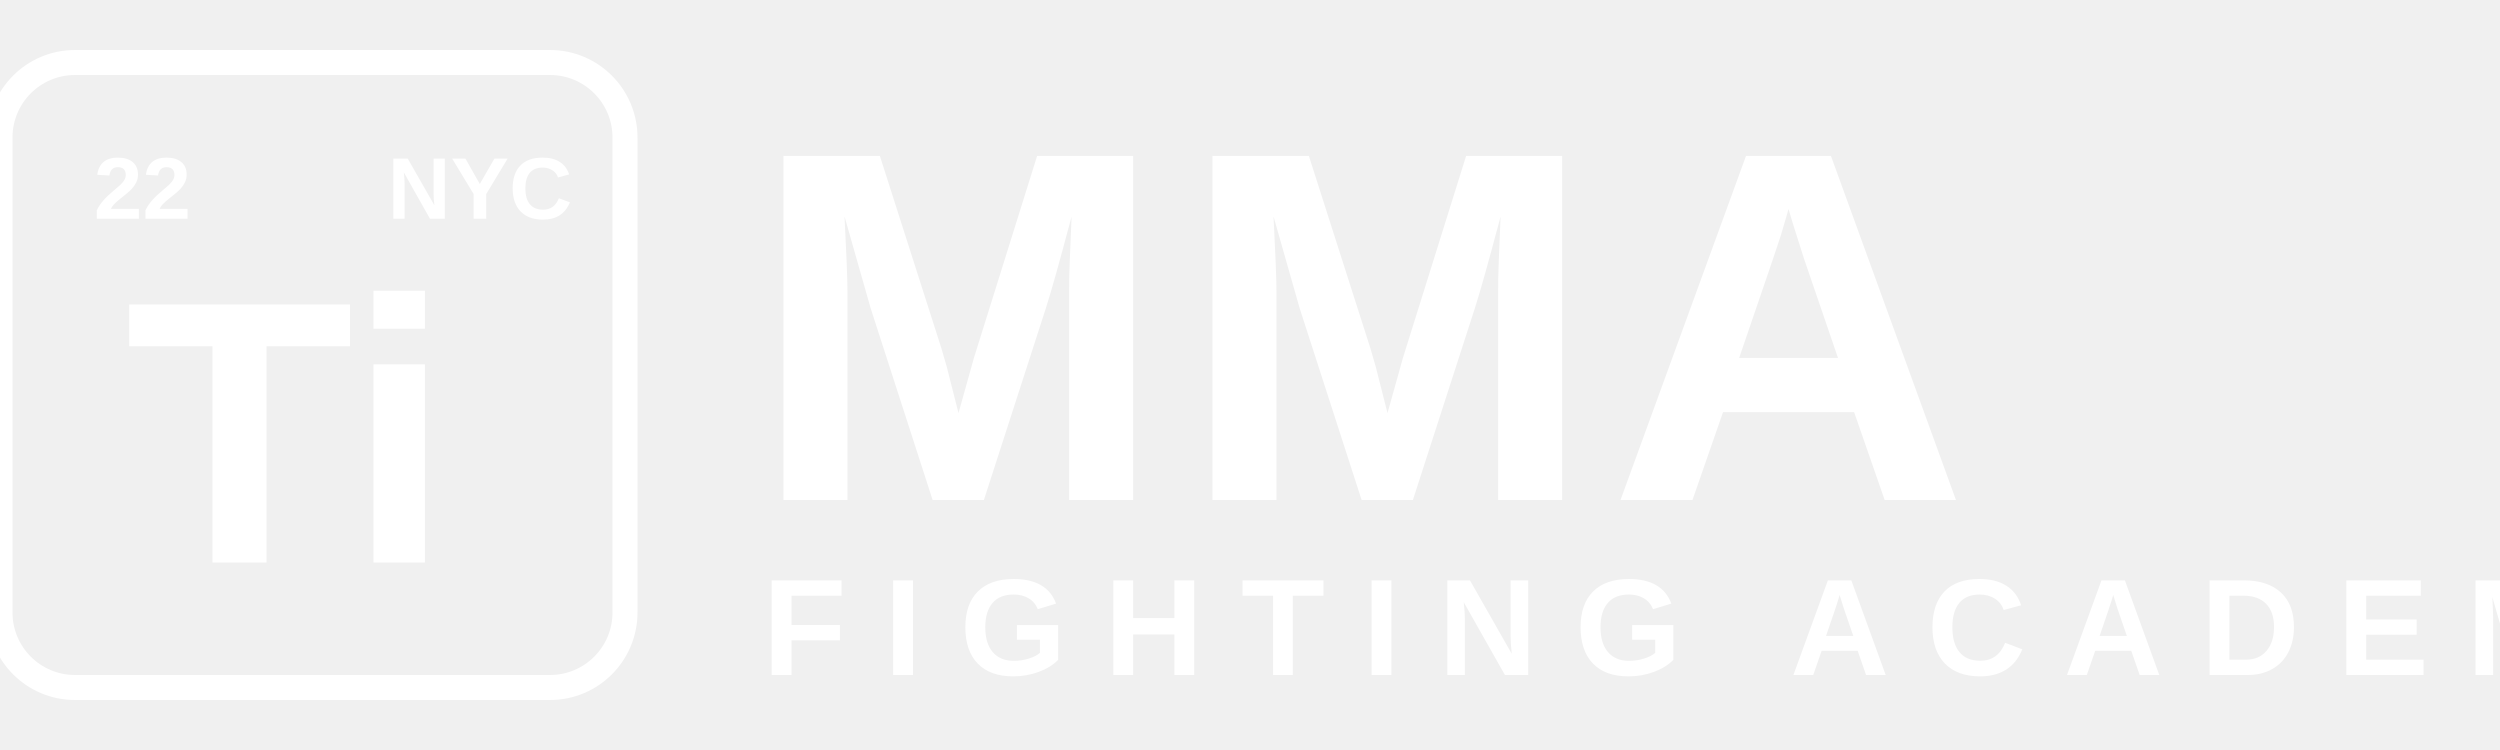
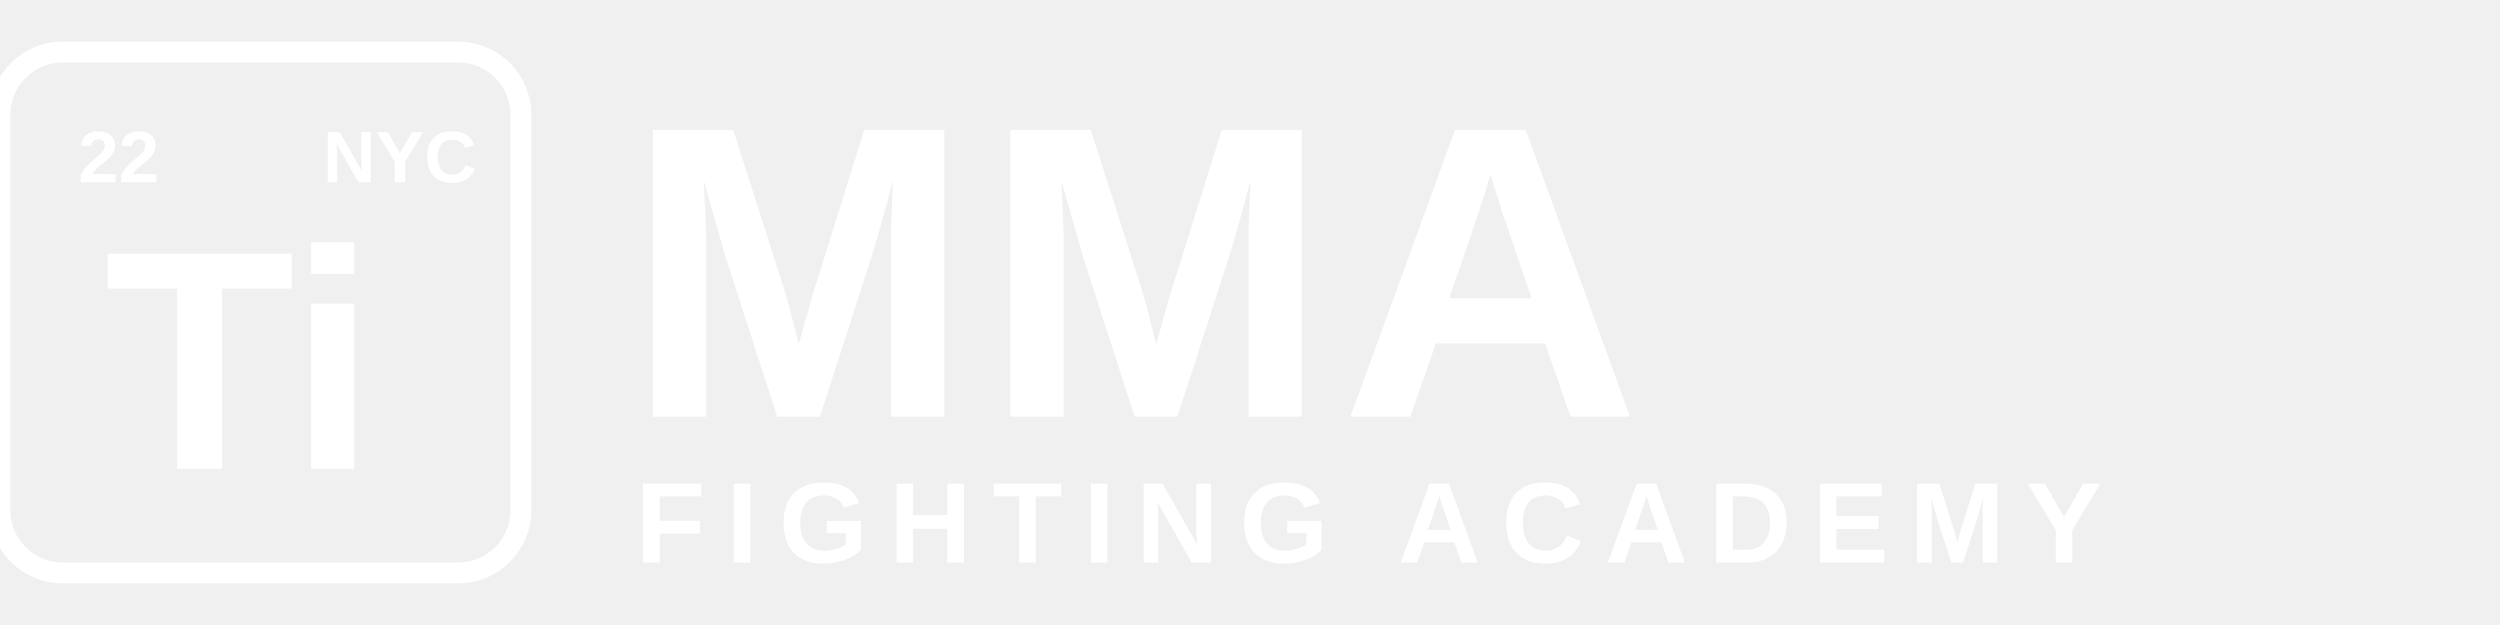
- <svg xmlns="http://www.w3.org/2000/svg" viewBox="0 0 400 120">
+ <svg xmlns="http://www.w3.org/2000/svg" viewBox="0 0 480 120">
  <rect x="0" y="10" width="100" height="100" rx="12" fill="none" stroke="white" stroke-width="4" />
  <text x="15" y="35" font-family="Arial, sans-serif" font-size="14" font-weight="bold" fill="white">22</text>
  <text x="62" y="35" font-family="Arial, sans-serif" font-size="14" font-weight="bold" fill="white">NYC</text>
  <text x="20" y="90" font-family="Arial, sans-serif" font-size="60" font-weight="bold" fill="white">Ti</text>
  <text x="120" y="80" font-family="Arial, sans-serif" font-size="80" font-weight="900" fill="white" letter-spacing="2">MMA</text>
-   <text x="122" y="108" font-family="Arial, sans-serif" font-size="22" font-weight="700" fill="white" letter-spacing="6">FIGHTING ACADEMY</text>
+   <text x="122" y="108" font-family="Arial, sans-serif" font-size="22" font-weight="700" fill="white" letter-spacing="4">FIGHTING ACADEMY</text>
</svg>
